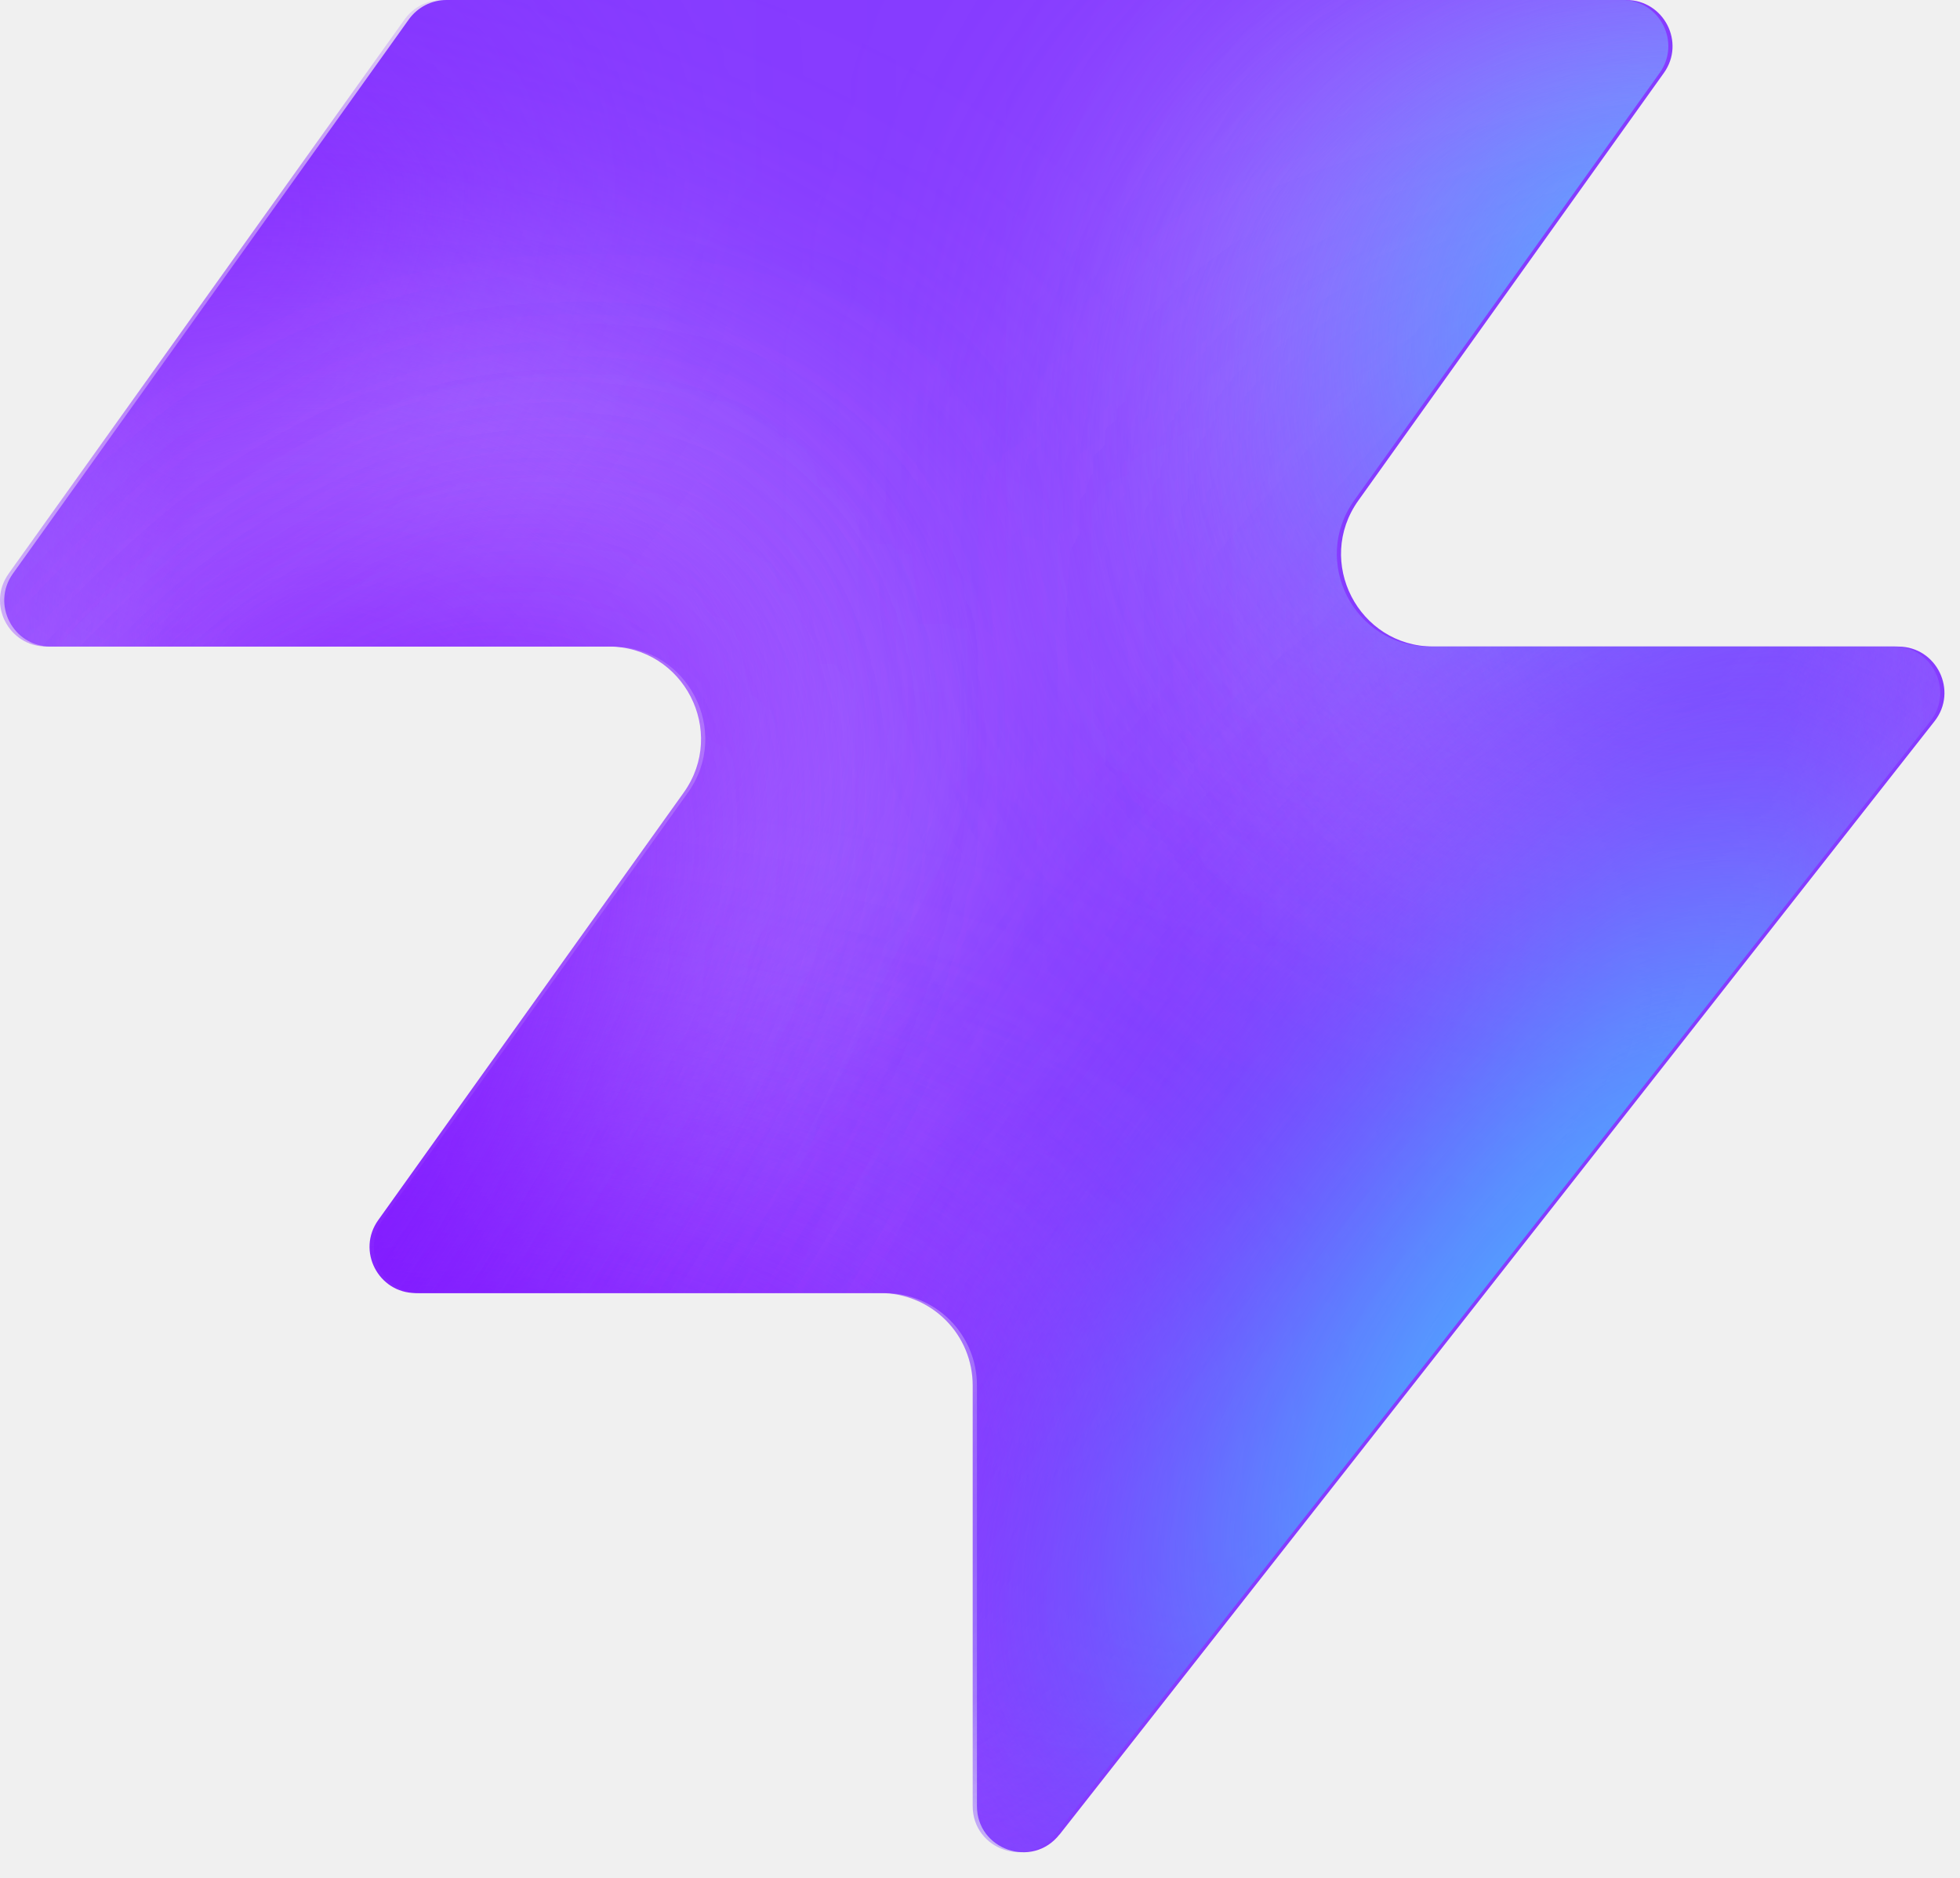
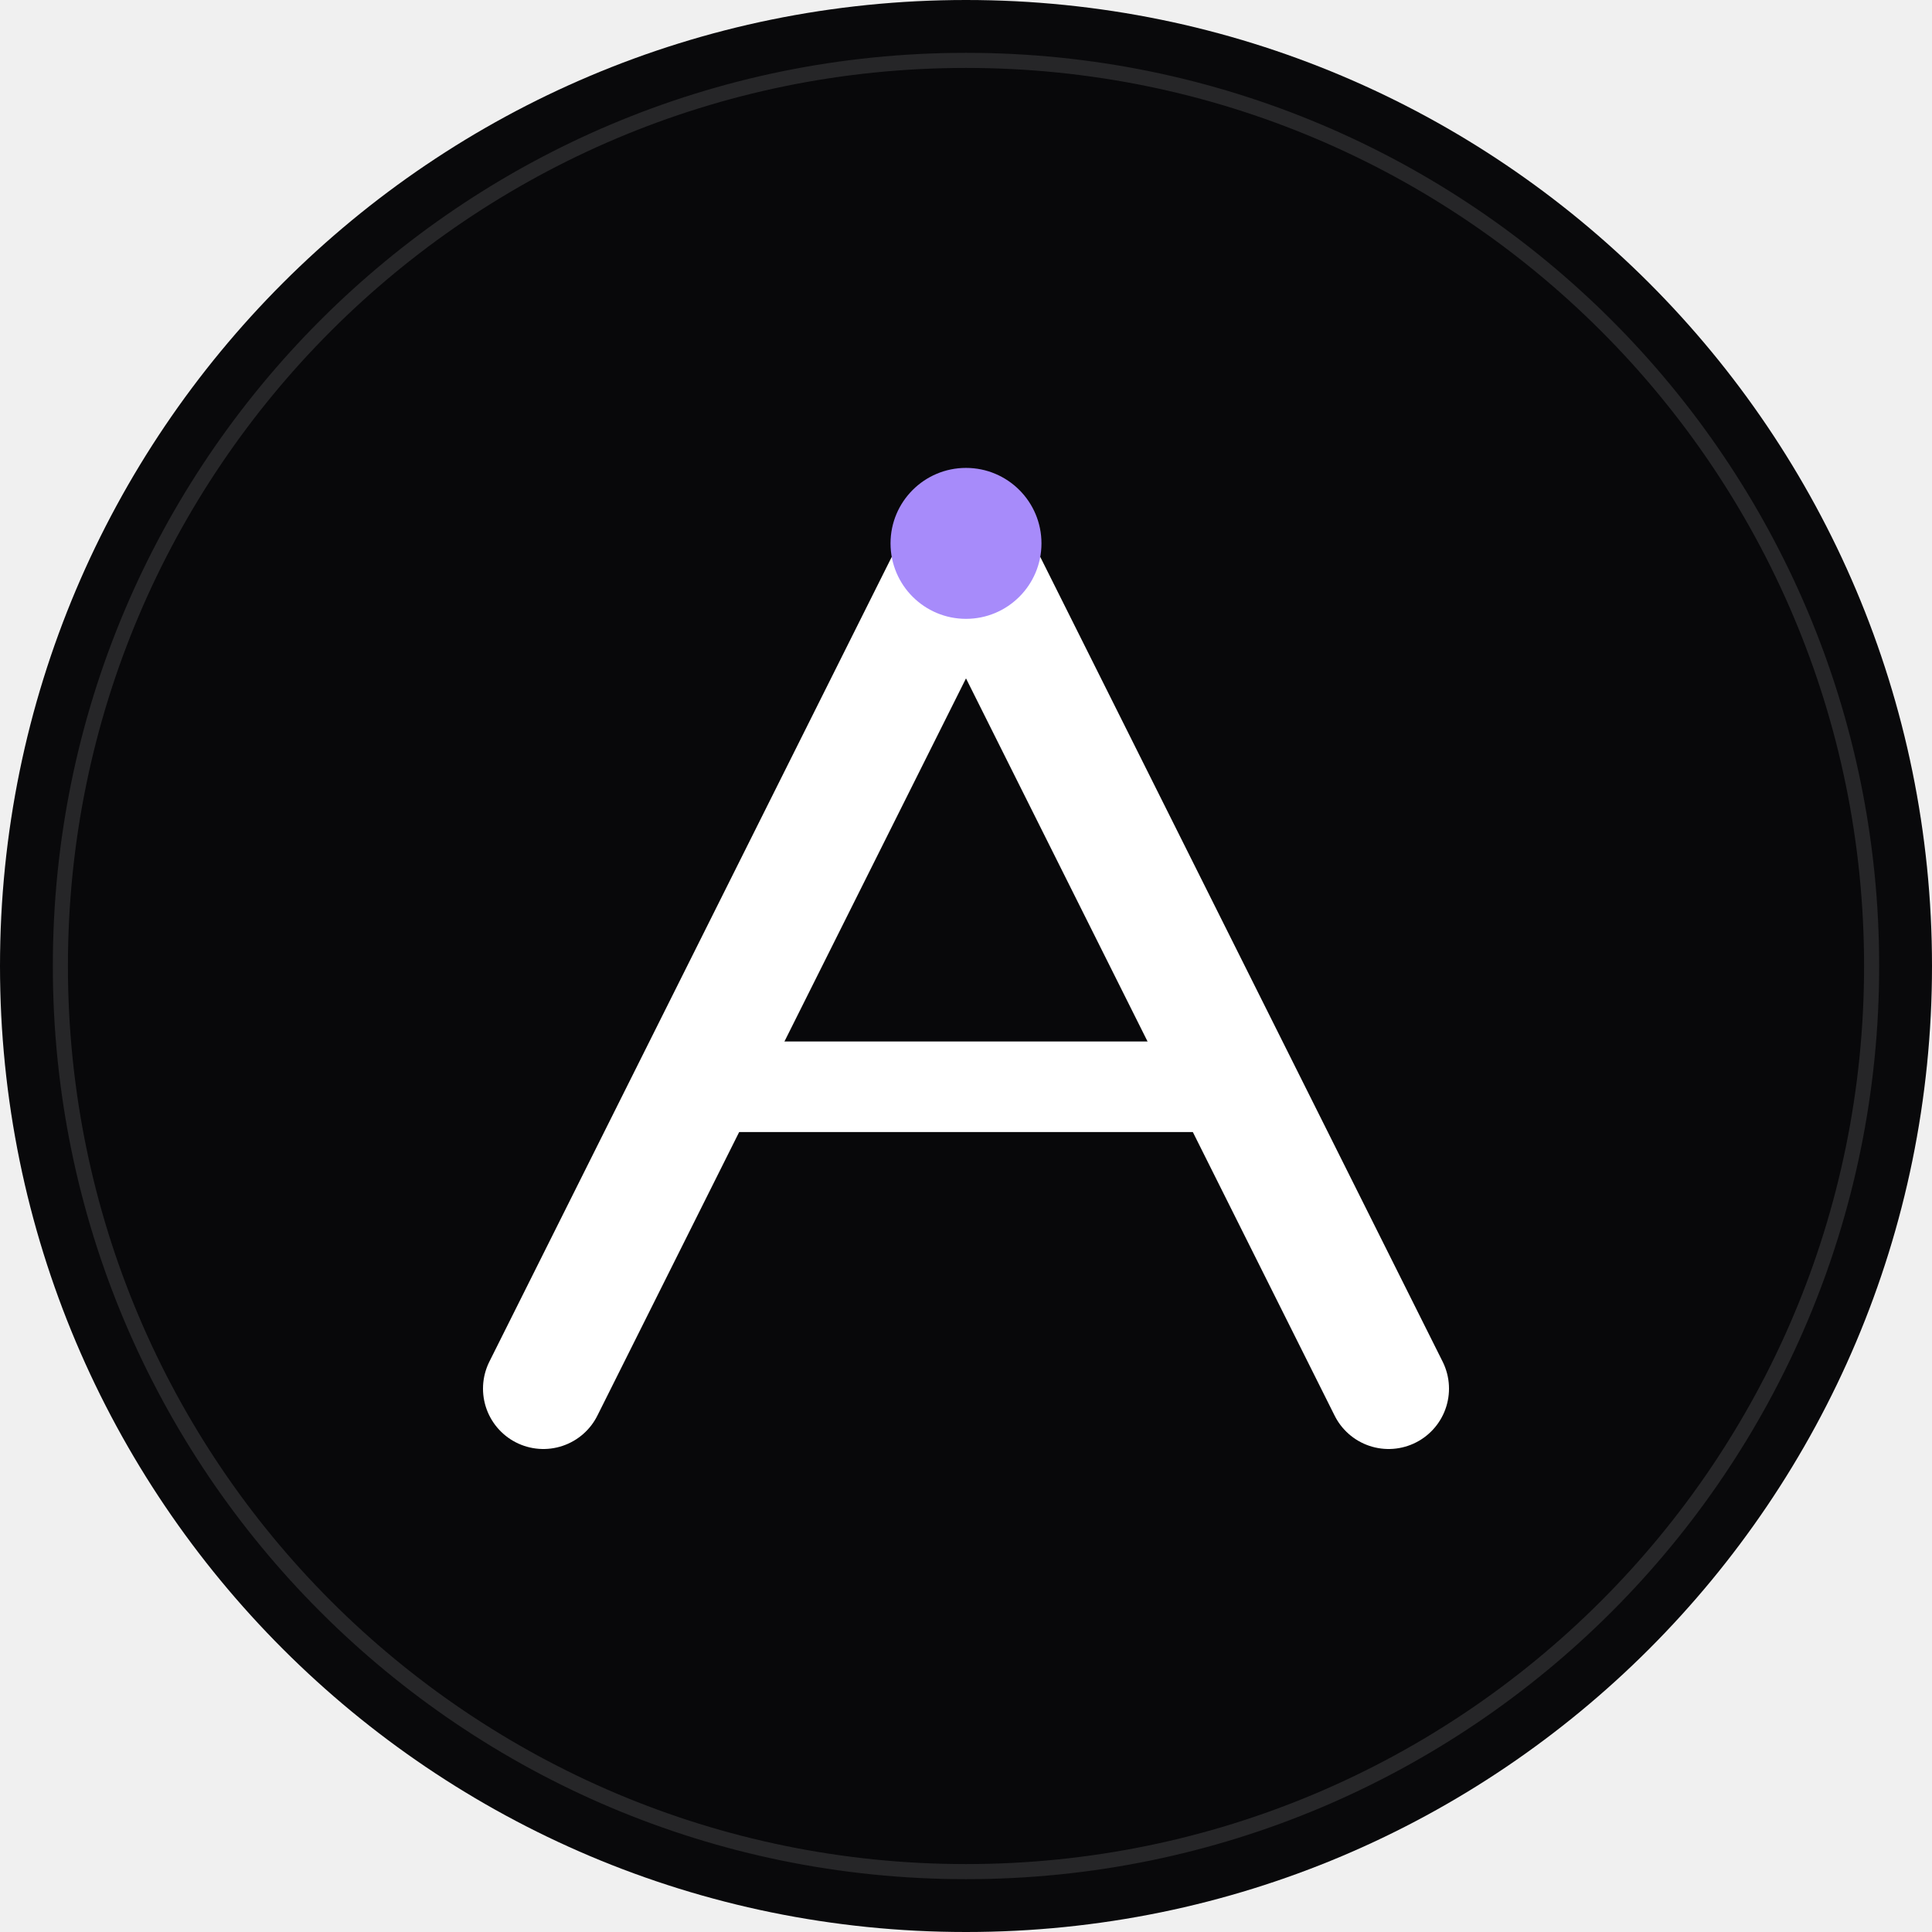
- <svg xmlns="http://www.w3.org/2000/svg" width="48" height="46" fill="none" viewBox="0 0 48 46">
-   <path fill="#863bff" d="M25.946 44.938c-.664.845-2.021.375-2.021-.698V33.937a2.26 2.26 0 0 0-2.262-2.262H10.287c-.92 0-1.456-1.04-.92-1.788l7.48-10.471c1.07-1.497 0-3.578-1.842-3.578H1.237c-.92 0-1.456-1.04-.92-1.788L10.013.474c.214-.297.556-.474.92-.474h28.894c.92 0 1.456 1.04.92 1.788l-7.48 10.471c-1.07 1.498 0 3.579 1.842 3.579h11.377c.943 0 1.473 1.088.89 1.83L25.947 44.94z" style="fill:#863bff;fill:color(display-p3 .525 .23 1);fill-opacity:1" />
-   <mask id="a" width="48" height="46" x="0" y="0" maskUnits="userSpaceOnUse" style="mask-type:alpha">
-     <path fill="#000" d="M25.842 44.938c-.664.844-2.021.375-2.021-.698V33.937a2.26 2.26 0 0 0-2.262-2.262H10.183c-.92 0-1.456-1.04-.92-1.788l7.48-10.471c1.07-1.498 0-3.579-1.842-3.579H1.133c-.92 0-1.456-1.04-.92-1.787L9.91.473c.214-.297.556-.474.92-.474h28.894c.92 0 1.456 1.04.92 1.788l-7.48 10.471c-1.07 1.498 0 3.578 1.842 3.578h11.377c.943 0 1.473 1.088.89 1.832L25.843 44.94z" style="fill:#000;fill-opacity:1" />
-   </mask>
-   <g mask="url(#a)">
-     <g filter="url(#b)">
-       <ellipse cx="5.508" cy="14.704" fill="#ede6ff" rx="5.508" ry="14.704" style="fill:#ede6ff;fill:color(display-p3 .927 .903 1);fill-opacity:1" transform="matrix(.00324 1 1 -.00324 -4.47 31.516)" />
-     </g>
-     <g filter="url(#c)">
-       <ellipse cx="10.399" cy="29.851" fill="#ede6ff" rx="10.399" ry="29.851" style="fill:#ede6ff;fill:color(display-p3 .927 .903 1);fill-opacity:1" transform="matrix(.00324 1 1 -.00324 -39.328 7.883)" />
-     </g>
-     <g filter="url(#d)">
-       <ellipse cx="5.508" cy="30.487" fill="#7e14ff" rx="5.508" ry="30.487" style="fill:#7e14ff;fill:color(display-p3 .492 .077 1);fill-opacity:1" transform="rotate(89.814 -25.913 -14.639)scale(1 -1)" />
-     </g>
-     <g filter="url(#e)">
-       <ellipse cx="5.508" cy="30.599" fill="#7e14ff" rx="5.508" ry="30.599" style="fill:#7e14ff;fill:color(display-p3 .492 .077 1);fill-opacity:1" transform="rotate(89.814 -32.644 -3.334)scale(1 -1)" />
-     </g>
-     <g filter="url(#f)">
-       <ellipse cx="5.508" cy="30.599" fill="#7e14ff" rx="5.508" ry="30.599" style="fill:#7e14ff;fill:color(display-p3 .492 .077 1);fill-opacity:1" transform="matrix(.00324 1 1 -.00324 -34.34 30.47)" />
-     </g>
-     <g filter="url(#g)">
-       <ellipse cx="14.072" cy="22.078" fill="#ede6ff" rx="14.072" ry="22.078" style="fill:#ede6ff;fill:color(display-p3 .927 .903 1);fill-opacity:1" transform="rotate(93.35 24.506 48.493)scale(-1 1)" />
-     </g>
-     <g filter="url(#h)">
-       <ellipse cx="3.47" cy="21.501" fill="#7e14ff" rx="3.47" ry="21.501" style="fill:#7e14ff;fill:color(display-p3 .492 .077 1);fill-opacity:1" transform="rotate(89.009 28.708 47.59)scale(-1 1)" />
-     </g>
-     <g filter="url(#i)">
-       <ellipse cx="3.47" cy="21.501" fill="#7e14ff" rx="3.47" ry="21.501" style="fill:#7e14ff;fill:color(display-p3 .492 .077 1);fill-opacity:1" transform="rotate(89.009 28.708 47.59)scale(-1 1)" />
-     </g>
-     <g filter="url(#j)">
-       <ellipse cx=".387" cy="8.972" fill="#7e14ff" rx="4.407" ry="29.108" style="fill:#7e14ff;fill:color(display-p3 .492 .077 1);fill-opacity:1" transform="rotate(39.51 .387 8.972)" />
-     </g>
-     <g filter="url(#k)">
-       <ellipse cx="47.523" cy="-6.092" fill="#7e14ff" rx="4.407" ry="29.108" style="fill:#7e14ff;fill:color(display-p3 .492 .077 1);fill-opacity:1" transform="rotate(37.892 47.523 -6.092)" />
-     </g>
-     <g filter="url(#l)">
-       <ellipse cx="41.412" cy="6.333" fill="#47bfff" rx="5.971" ry="9.665" style="fill:#47bfff;fill:color(display-p3 .28 .748 1);fill-opacity:1" transform="rotate(37.892 41.412 6.333)" />
-     </g>
-     <g filter="url(#m)">
-       <ellipse cx="-1.879" cy="38.332" fill="#7e14ff" rx="4.407" ry="29.108" style="fill:#7e14ff;fill:color(display-p3 .492 .077 1);fill-opacity:1" transform="rotate(37.892 -1.88 38.332)" />
-     </g>
-     <g filter="url(#n)">
-       <ellipse cx="-1.879" cy="38.332" fill="#7e14ff" rx="4.407" ry="29.108" style="fill:#7e14ff;fill:color(display-p3 .492 .077 1);fill-opacity:1" transform="rotate(37.892 -1.88 38.332)" />
-     </g>
-     <g filter="url(#o)">
-       <ellipse cx="35.651" cy="29.907" fill="#7e14ff" rx="4.407" ry="29.108" style="fill:#7e14ff;fill:color(display-p3 .492 .077 1);fill-opacity:1" transform="rotate(37.892 35.651 29.907)" />
-     </g>
-     <g filter="url(#p)">
-       <ellipse cx="38.418" cy="32.4" fill="#47bfff" rx="5.971" ry="15.297" style="fill:#47bfff;fill:color(display-p3 .28 .748 1);fill-opacity:1" transform="rotate(37.892 38.418 32.4)" />
-     </g>
-   </g>
-   <defs>
-     <filter id="b" width="60.045" height="41.654" x="-19.77" y="16.149" color-interpolation-filters="sRGB" filterUnits="userSpaceOnUse">
-       <feFlood flood-opacity="0" result="BackgroundImageFix" />
-       <feBlend in="SourceGraphic" in2="BackgroundImageFix" result="shape" />
-       <feGaussianBlur result="effect1_foregroundBlur_2002_17158" stdDeviation="7.659" />
-     </filter>
-     <filter id="c" width="90.34" height="51.437" x="-54.613" y="-7.533" color-interpolation-filters="sRGB" filterUnits="userSpaceOnUse">
-       <feFlood flood-opacity="0" result="BackgroundImageFix" />
-       <feBlend in="SourceGraphic" in2="BackgroundImageFix" result="shape" />
-       <feGaussianBlur result="effect1_foregroundBlur_2002_17158" stdDeviation="7.659" />
-     </filter>
-     <filter id="d" width="79.355" height="29.4" x="-49.64" y="2.03" color-interpolation-filters="sRGB" filterUnits="userSpaceOnUse">
-       <feFlood flood-opacity="0" result="BackgroundImageFix" />
-       <feBlend in="SourceGraphic" in2="BackgroundImageFix" result="shape" />
-       <feGaussianBlur result="effect1_foregroundBlur_2002_17158" stdDeviation="4.596" />
-     </filter>
-     <filter id="e" width="79.579" height="29.4" x="-45.045" y="20.029" color-interpolation-filters="sRGB" filterUnits="userSpaceOnUse">
-       <feFlood flood-opacity="0" result="BackgroundImageFix" />
-       <feBlend in="SourceGraphic" in2="BackgroundImageFix" result="shape" />
-       <feGaussianBlur result="effect1_foregroundBlur_2002_17158" stdDeviation="4.596" />
-     </filter>
-     <filter id="f" width="79.579" height="29.4" x="-43.513" y="21.178" color-interpolation-filters="sRGB" filterUnits="userSpaceOnUse">
-       <feFlood flood-opacity="0" result="BackgroundImageFix" />
-       <feBlend in="SourceGraphic" in2="BackgroundImageFix" result="shape" />
-       <feGaussianBlur result="effect1_foregroundBlur_2002_17158" stdDeviation="4.596" />
-     </filter>
-     <filter id="g" width="74.749" height="58.852" x="15.756" y="-17.901" color-interpolation-filters="sRGB" filterUnits="userSpaceOnUse">
-       <feFlood flood-opacity="0" result="BackgroundImageFix" />
-       <feBlend in="SourceGraphic" in2="BackgroundImageFix" result="shape" />
-       <feGaussianBlur result="effect1_foregroundBlur_2002_17158" stdDeviation="7.659" />
-     </filter>
-     <filter id="h" width="61.377" height="25.362" x="23.548" y="2.284" color-interpolation-filters="sRGB" filterUnits="userSpaceOnUse">
-       <feFlood flood-opacity="0" result="BackgroundImageFix" />
-       <feBlend in="SourceGraphic" in2="BackgroundImageFix" result="shape" />
-       <feGaussianBlur result="effect1_foregroundBlur_2002_17158" stdDeviation="4.596" />
-     </filter>
-     <filter id="i" width="61.377" height="25.362" x="23.548" y="2.284" color-interpolation-filters="sRGB" filterUnits="userSpaceOnUse">
-       <feFlood flood-opacity="0" result="BackgroundImageFix" />
-       <feBlend in="SourceGraphic" in2="BackgroundImageFix" result="shape" />
-       <feGaussianBlur result="effect1_foregroundBlur_2002_17158" stdDeviation="4.596" />
-     </filter>
-     <filter id="j" width="56.045" height="63.649" x="-27.636" y="-22.853" color-interpolation-filters="sRGB" filterUnits="userSpaceOnUse">
-       <feFlood flood-opacity="0" result="BackgroundImageFix" />
-       <feBlend in="SourceGraphic" in2="BackgroundImageFix" result="shape" />
-       <feGaussianBlur result="effect1_foregroundBlur_2002_17158" stdDeviation="4.596" />
-     </filter>
-     <filter id="k" width="54.814" height="64.646" x="20.116" y="-38.415" color-interpolation-filters="sRGB" filterUnits="userSpaceOnUse">
-       <feFlood flood-opacity="0" result="BackgroundImageFix" />
-       <feBlend in="SourceGraphic" in2="BackgroundImageFix" result="shape" />
-       <feGaussianBlur result="effect1_foregroundBlur_2002_17158" stdDeviation="4.596" />
-     </filter>
-     <filter id="l" width="33.541" height="35.313" x="24.641" y="-11.323" color-interpolation-filters="sRGB" filterUnits="userSpaceOnUse">
-       <feFlood flood-opacity="0" result="BackgroundImageFix" />
-       <feBlend in="SourceGraphic" in2="BackgroundImageFix" result="shape" />
-       <feGaussianBlur result="effect1_foregroundBlur_2002_17158" stdDeviation="4.596" />
-     </filter>
-     <filter id="m" width="54.814" height="64.646" x="-29.286" y="6.009" color-interpolation-filters="sRGB" filterUnits="userSpaceOnUse">
-       <feFlood flood-opacity="0" result="BackgroundImageFix" />
-       <feBlend in="SourceGraphic" in2="BackgroundImageFix" result="shape" />
-       <feGaussianBlur result="effect1_foregroundBlur_2002_17158" stdDeviation="4.596" />
-     </filter>
-     <filter id="n" width="54.814" height="64.646" x="-29.286" y="6.009" color-interpolation-filters="sRGB" filterUnits="userSpaceOnUse">
-       <feFlood flood-opacity="0" result="BackgroundImageFix" />
-       <feBlend in="SourceGraphic" in2="BackgroundImageFix" result="shape" />
-       <feGaussianBlur result="effect1_foregroundBlur_2002_17158" stdDeviation="4.596" />
-     </filter>
-     <filter id="o" width="54.814" height="64.646" x="8.244" y="-2.416" color-interpolation-filters="sRGB" filterUnits="userSpaceOnUse">
-       <feFlood flood-opacity="0" result="BackgroundImageFix" />
-       <feBlend in="SourceGraphic" in2="BackgroundImageFix" result="shape" />
-       <feGaussianBlur result="effect1_foregroundBlur_2002_17158" stdDeviation="4.596" />
-     </filter>
-     <filter id="p" width="39.409" height="43.623" x="18.713" y="10.588" color-interpolation-filters="sRGB" filterUnits="userSpaceOnUse">
-       <feFlood flood-opacity="0" result="BackgroundImageFix" />
-       <feBlend in="SourceGraphic" in2="BackgroundImageFix" result="shape" />
-       <feGaussianBlur result="effect1_foregroundBlur_2002_17158" stdDeviation="4.596" />
-     </filter>
-   </defs>
+ <svg xmlns="http://www.w3.org/2000/svg" viewBox="0 0 64 64">
+   <circle cx="32" cy="32" r="32" fill="#09090b" />
+   <circle cx="32" cy="32" r="30" stroke="#ffffff" stroke-width="0.5" opacity="0.12" />
+   <line x1="18" y1="46" x2="32" y2="18" stroke="white" stroke-width="4" stroke-linecap="round" />
+   <line x1="46" y1="46" x2="32" y2="18" stroke="white" stroke-width="4" stroke-linecap="round" />
+   <line x1="23" y1="36" x2="41" y2="36" stroke="white" stroke-width="3" stroke-linecap="round" />
+   <circle cx="32" cy="18" r="2.5" fill="#a78bfa" />
</svg>
